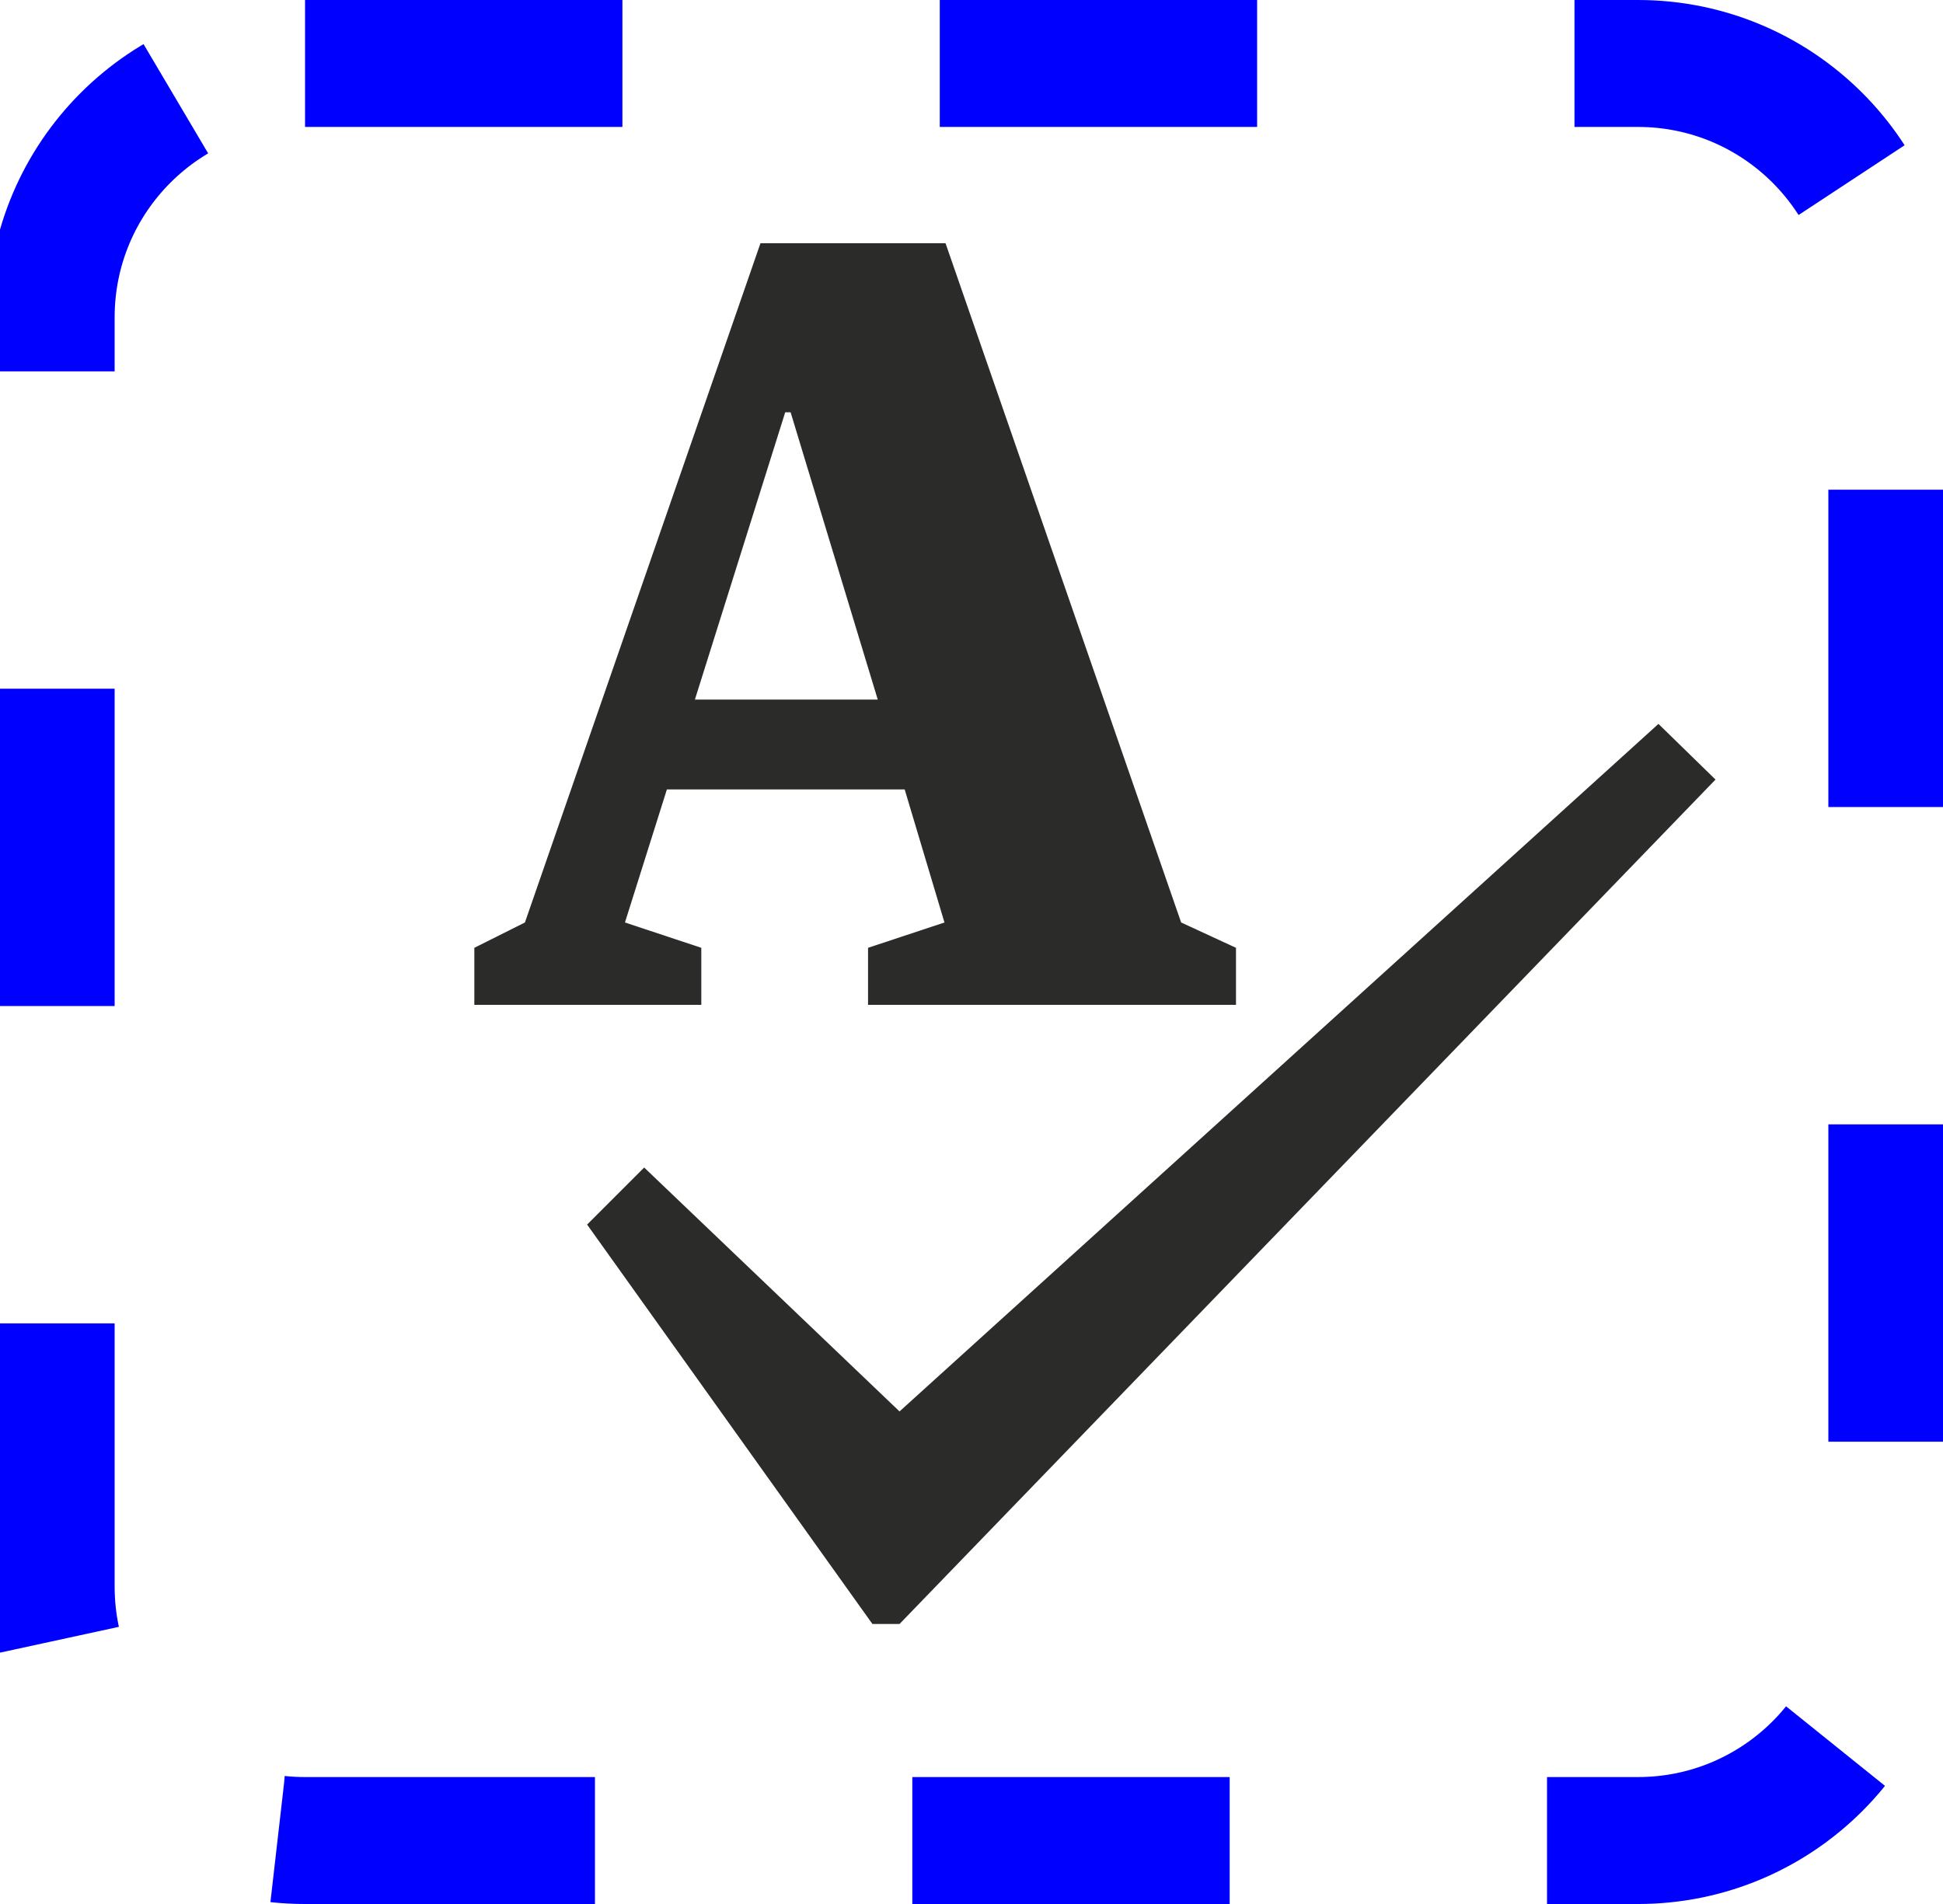
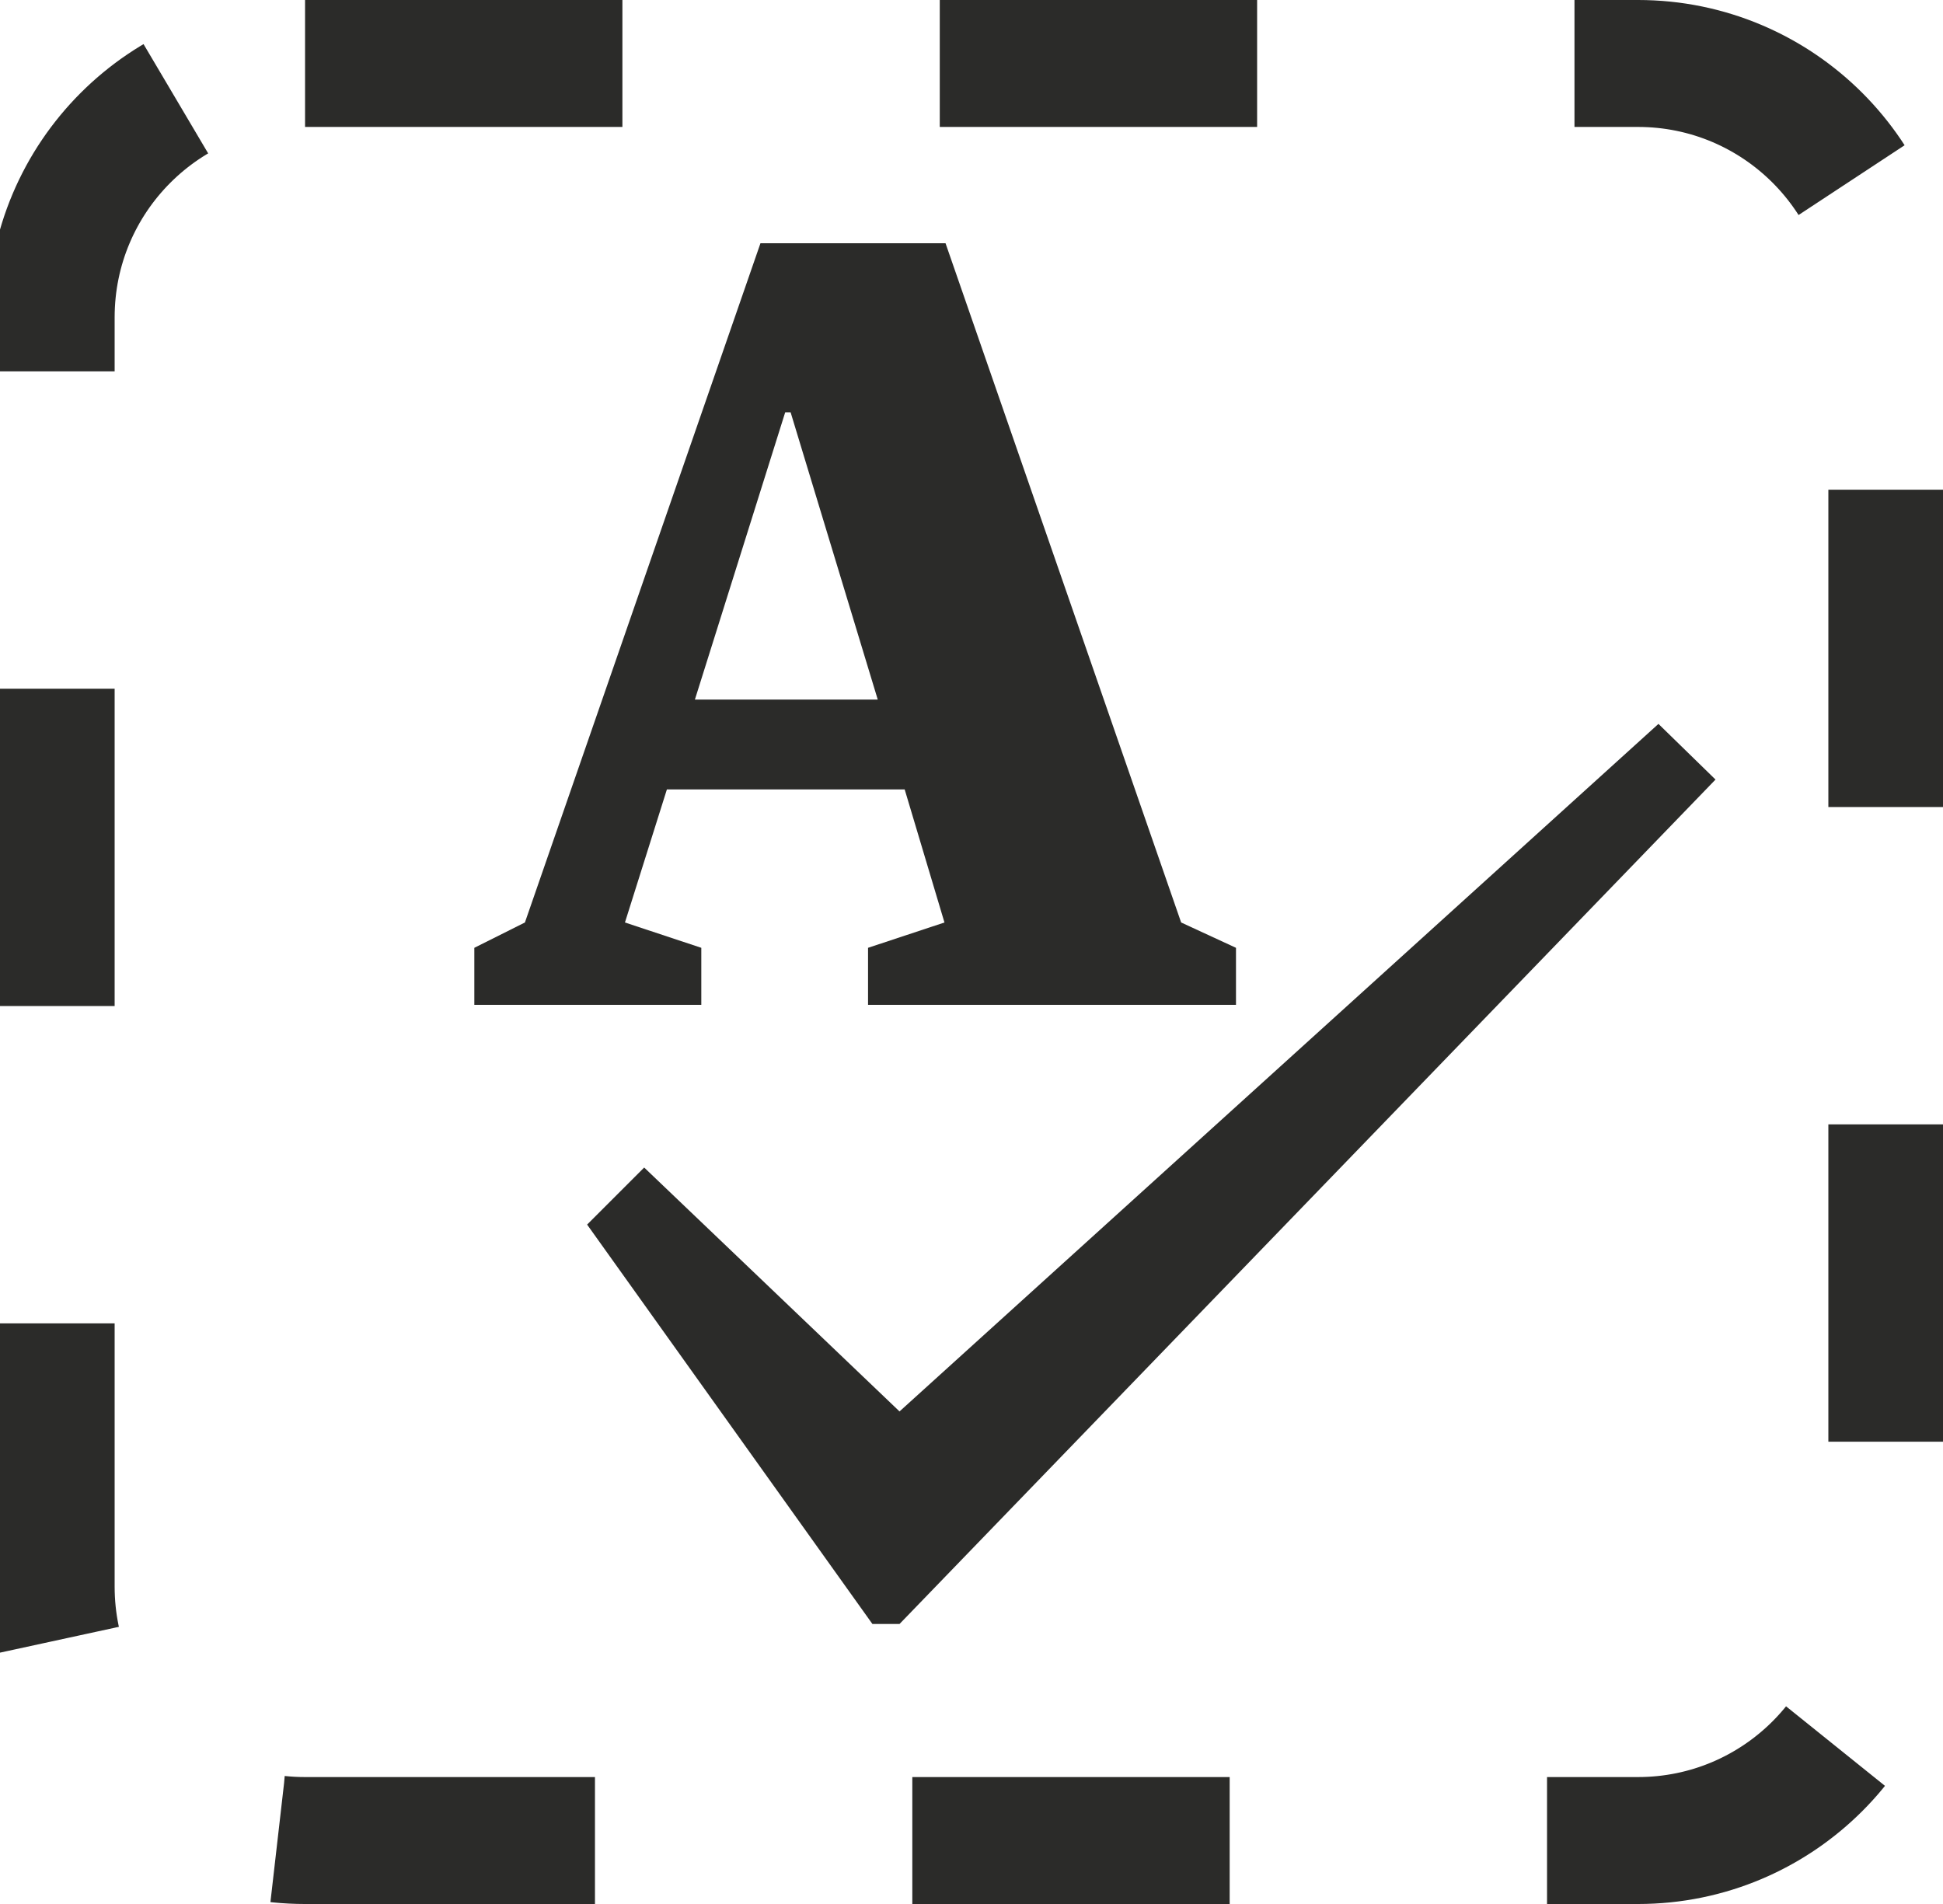
<svg xmlns="http://www.w3.org/2000/svg" width="50" height="49" viewBox="11 10 25 30" fill="none">
+   <style type="text/css">
+     path {
+       fill: #2B2B29;
+     }
+     rect {
+       stroke: #2B2B29;
+     }
+     @media (prefers-color-scheme: dark) {
+       path {
+         fill: #eee;
+       }
+       rect {
+         stroke: #eee
+       }
+     }
+   </style>
  <rect x="9" y="11" width="29" height="28" stroke="blue" stroke-width="2" opacity="1" stroke-dasharray="5" rx="4" />
-   <path d="M23.074 24.535L22.447 22.438H18.701L18.04 24.535L19.243 24.934V25.833H15.667V24.934L16.464 24.535L20.175 13.833H23.091L26.803 24.535L27.667 24.934V25.833H21.87V24.934L23.074 24.535ZM20.565 16.496L19.142 21.023H22.023L20.65 16.496H20.565Z" fill="#2B2B29" />
-   <path fill-rule="evenodd" clip-rule="evenodd" d="M18.343 28.396L17.444 29.295L21.939 35.588H22.366L35.222 22.283L34.323 21.406L22.366 32.239L18.343 28.396Z" fill="#2B2B29" />
+   <path d="M23.074 24.535L22.447 22.438H18.701L18.04 24.535L19.243 24.934V25.833H15.667V24.934L16.464 24.535L20.175 13.833H23.091L26.803 24.535L27.667 24.934V25.833H21.87V24.934L23.074 24.535ZM20.565 16.496L19.142 21.023H22.023L20.65 16.496H20.565Z" />
+   <path fill-rule="evenodd" clip-rule="evenodd" d="M18.343 28.396L17.444 29.295L21.939 35.588H22.366L35.222 22.283L34.323 21.406L22.366 32.239L18.343 28.396Z" />
</svg>
